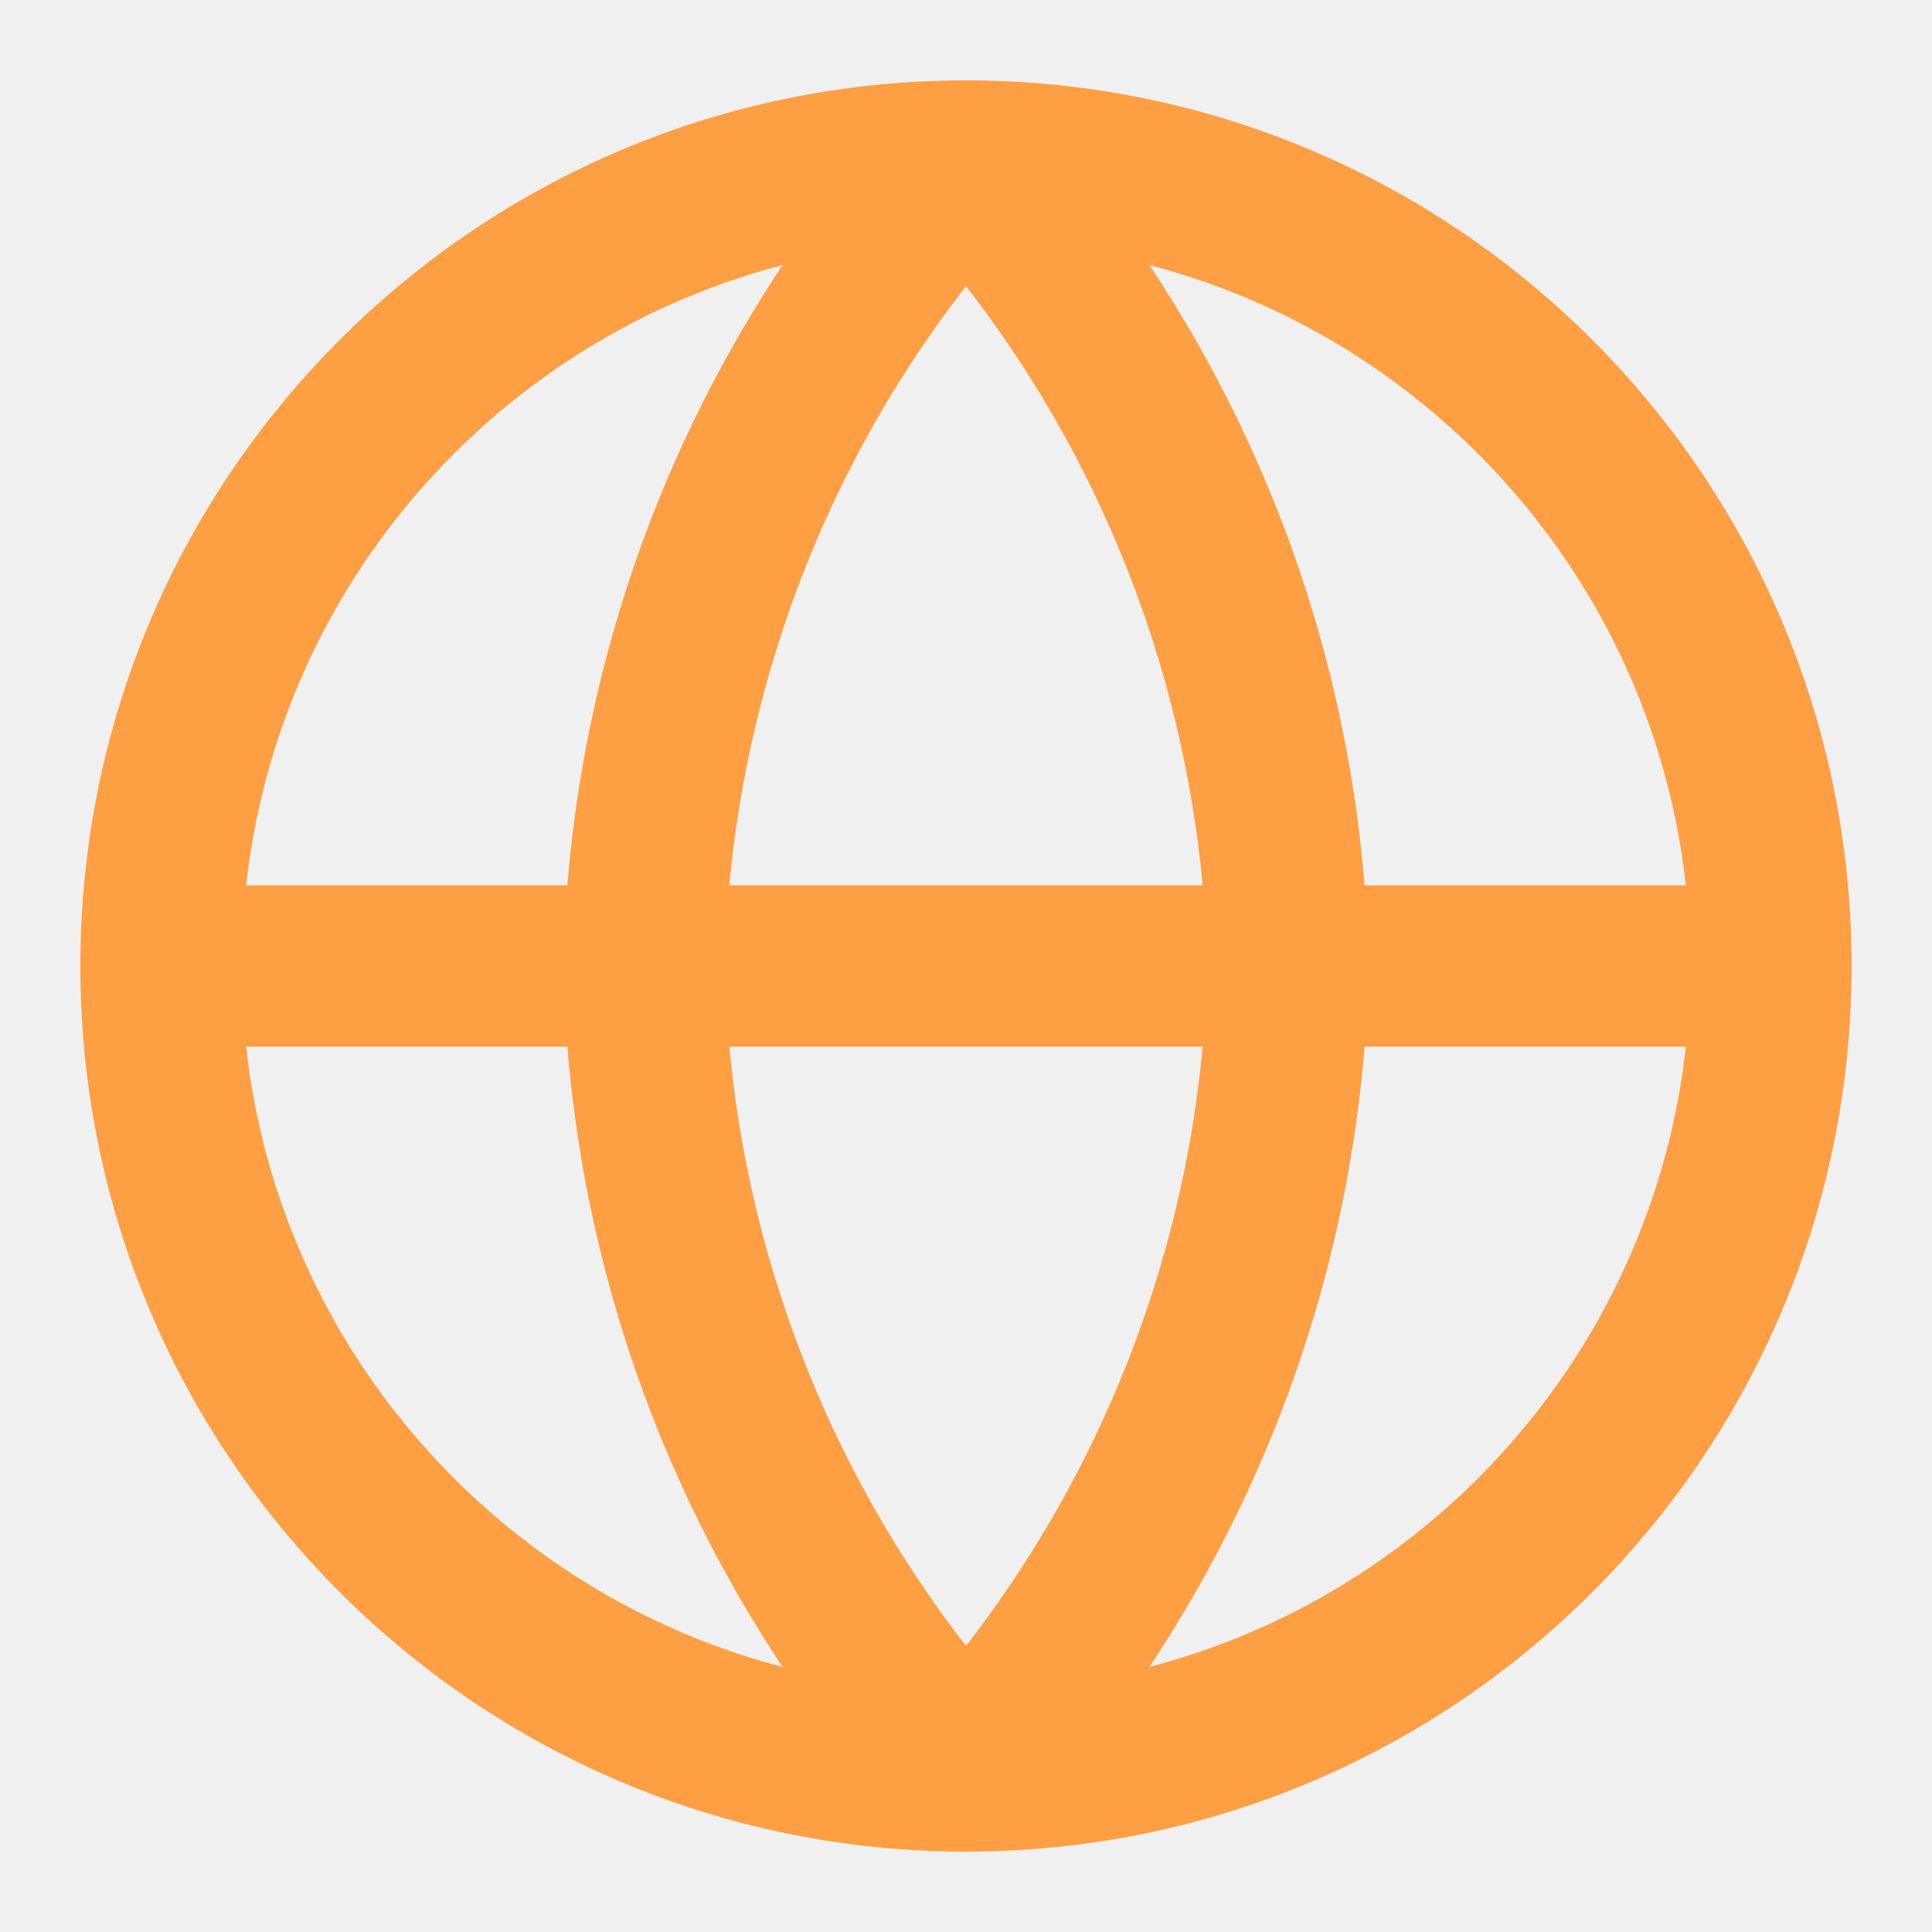
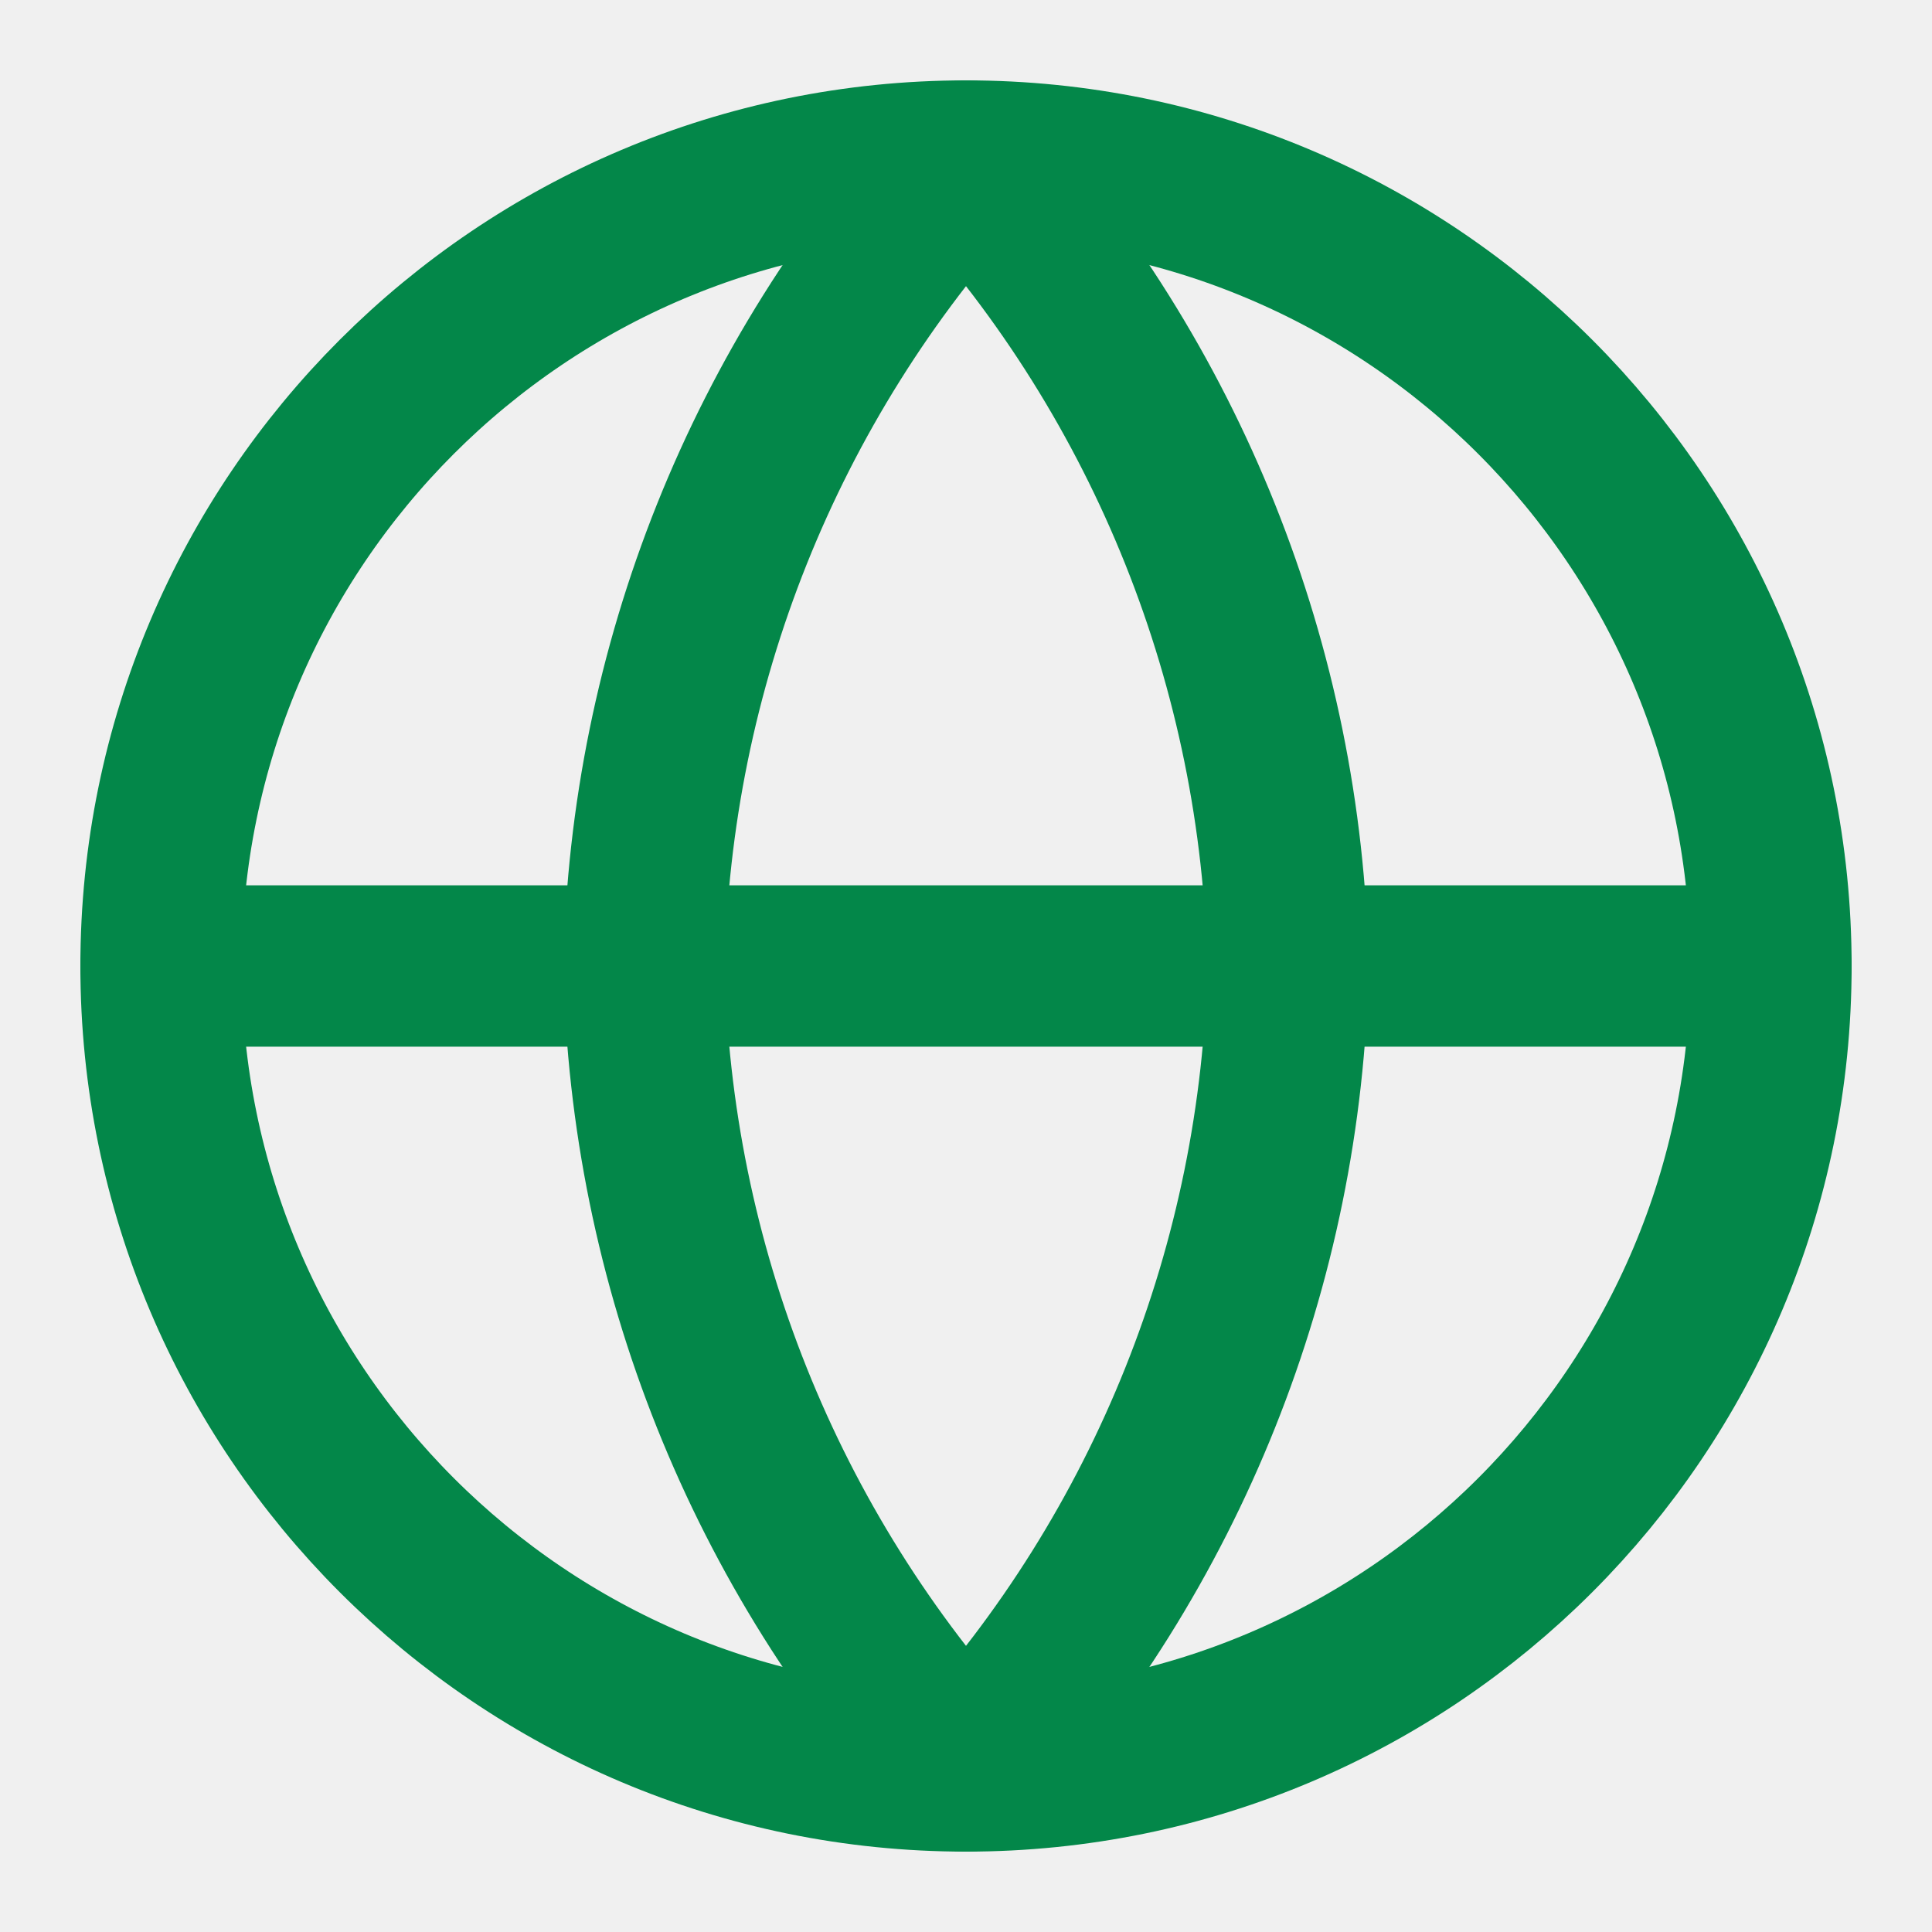
<svg xmlns="http://www.w3.org/2000/svg" width="20" height="20" viewBox="0 0 20 20" fill="none">
  <g clip-path="url(#clip0_24_18963)">
-     <path d="M10 18.333C14.602 18.333 18.333 14.602 18.333 10C18.333 5.398 14.602 1.667 10 1.667C5.398 1.667 1.667 5.398 1.667 10C1.667 14.602 5.398 18.333 10 18.333Z" stroke="#FE9F43" stroke-width="1.67" stroke-linecap="round" stroke-linejoin="round" />
-     <path d="M1.667 10H18.333" stroke="#FE9F43" stroke-width="1.67" stroke-linecap="round" stroke-linejoin="round" />
-     <path d="M10 1.667C12.084 3.949 13.269 6.91 13.333 10C13.269 13.09 12.084 16.051 10 18.333C7.916 16.051 6.731 13.09 6.667 10C6.731 6.91 7.916 3.949 10 1.667V1.667Z" stroke="#FE9F43" stroke-width="1.67" stroke-linecap="round" stroke-linejoin="round" />
+     <path d="M10 18.333C14.602 18.333 18.333 14.602 18.333 10C18.333 5.398 14.602 1.667 10 1.667C5.398 1.667 1.667 5.398 1.667 10C1.667 14.602 5.398 18.333 10 18.333Z" stroke="#038749" stroke-width="1.67" stroke-linecap="round" stroke-linejoin="round" />
+     <path d="M1.667 10H18.333" stroke="#038749" stroke-width="1.67" stroke-linecap="round" stroke-linejoin="round" />
+     <path d="M10 1.667C12.084 3.949 13.269 6.91 13.333 10C13.269 13.09 12.084 16.051 10 18.333C7.916 16.051 6.731 13.09 6.667 10C6.731 6.91 7.916 3.949 10 1.667V1.667Z" stroke="#038749" stroke-width="1.67" stroke-linecap="round" stroke-linejoin="round" />
  </g>
  <defs>
    <clipPath id="clip0_24_18963">
      <rect width="20" height="20" fill="white" />
    </clipPath>
  </defs>
</svg>
